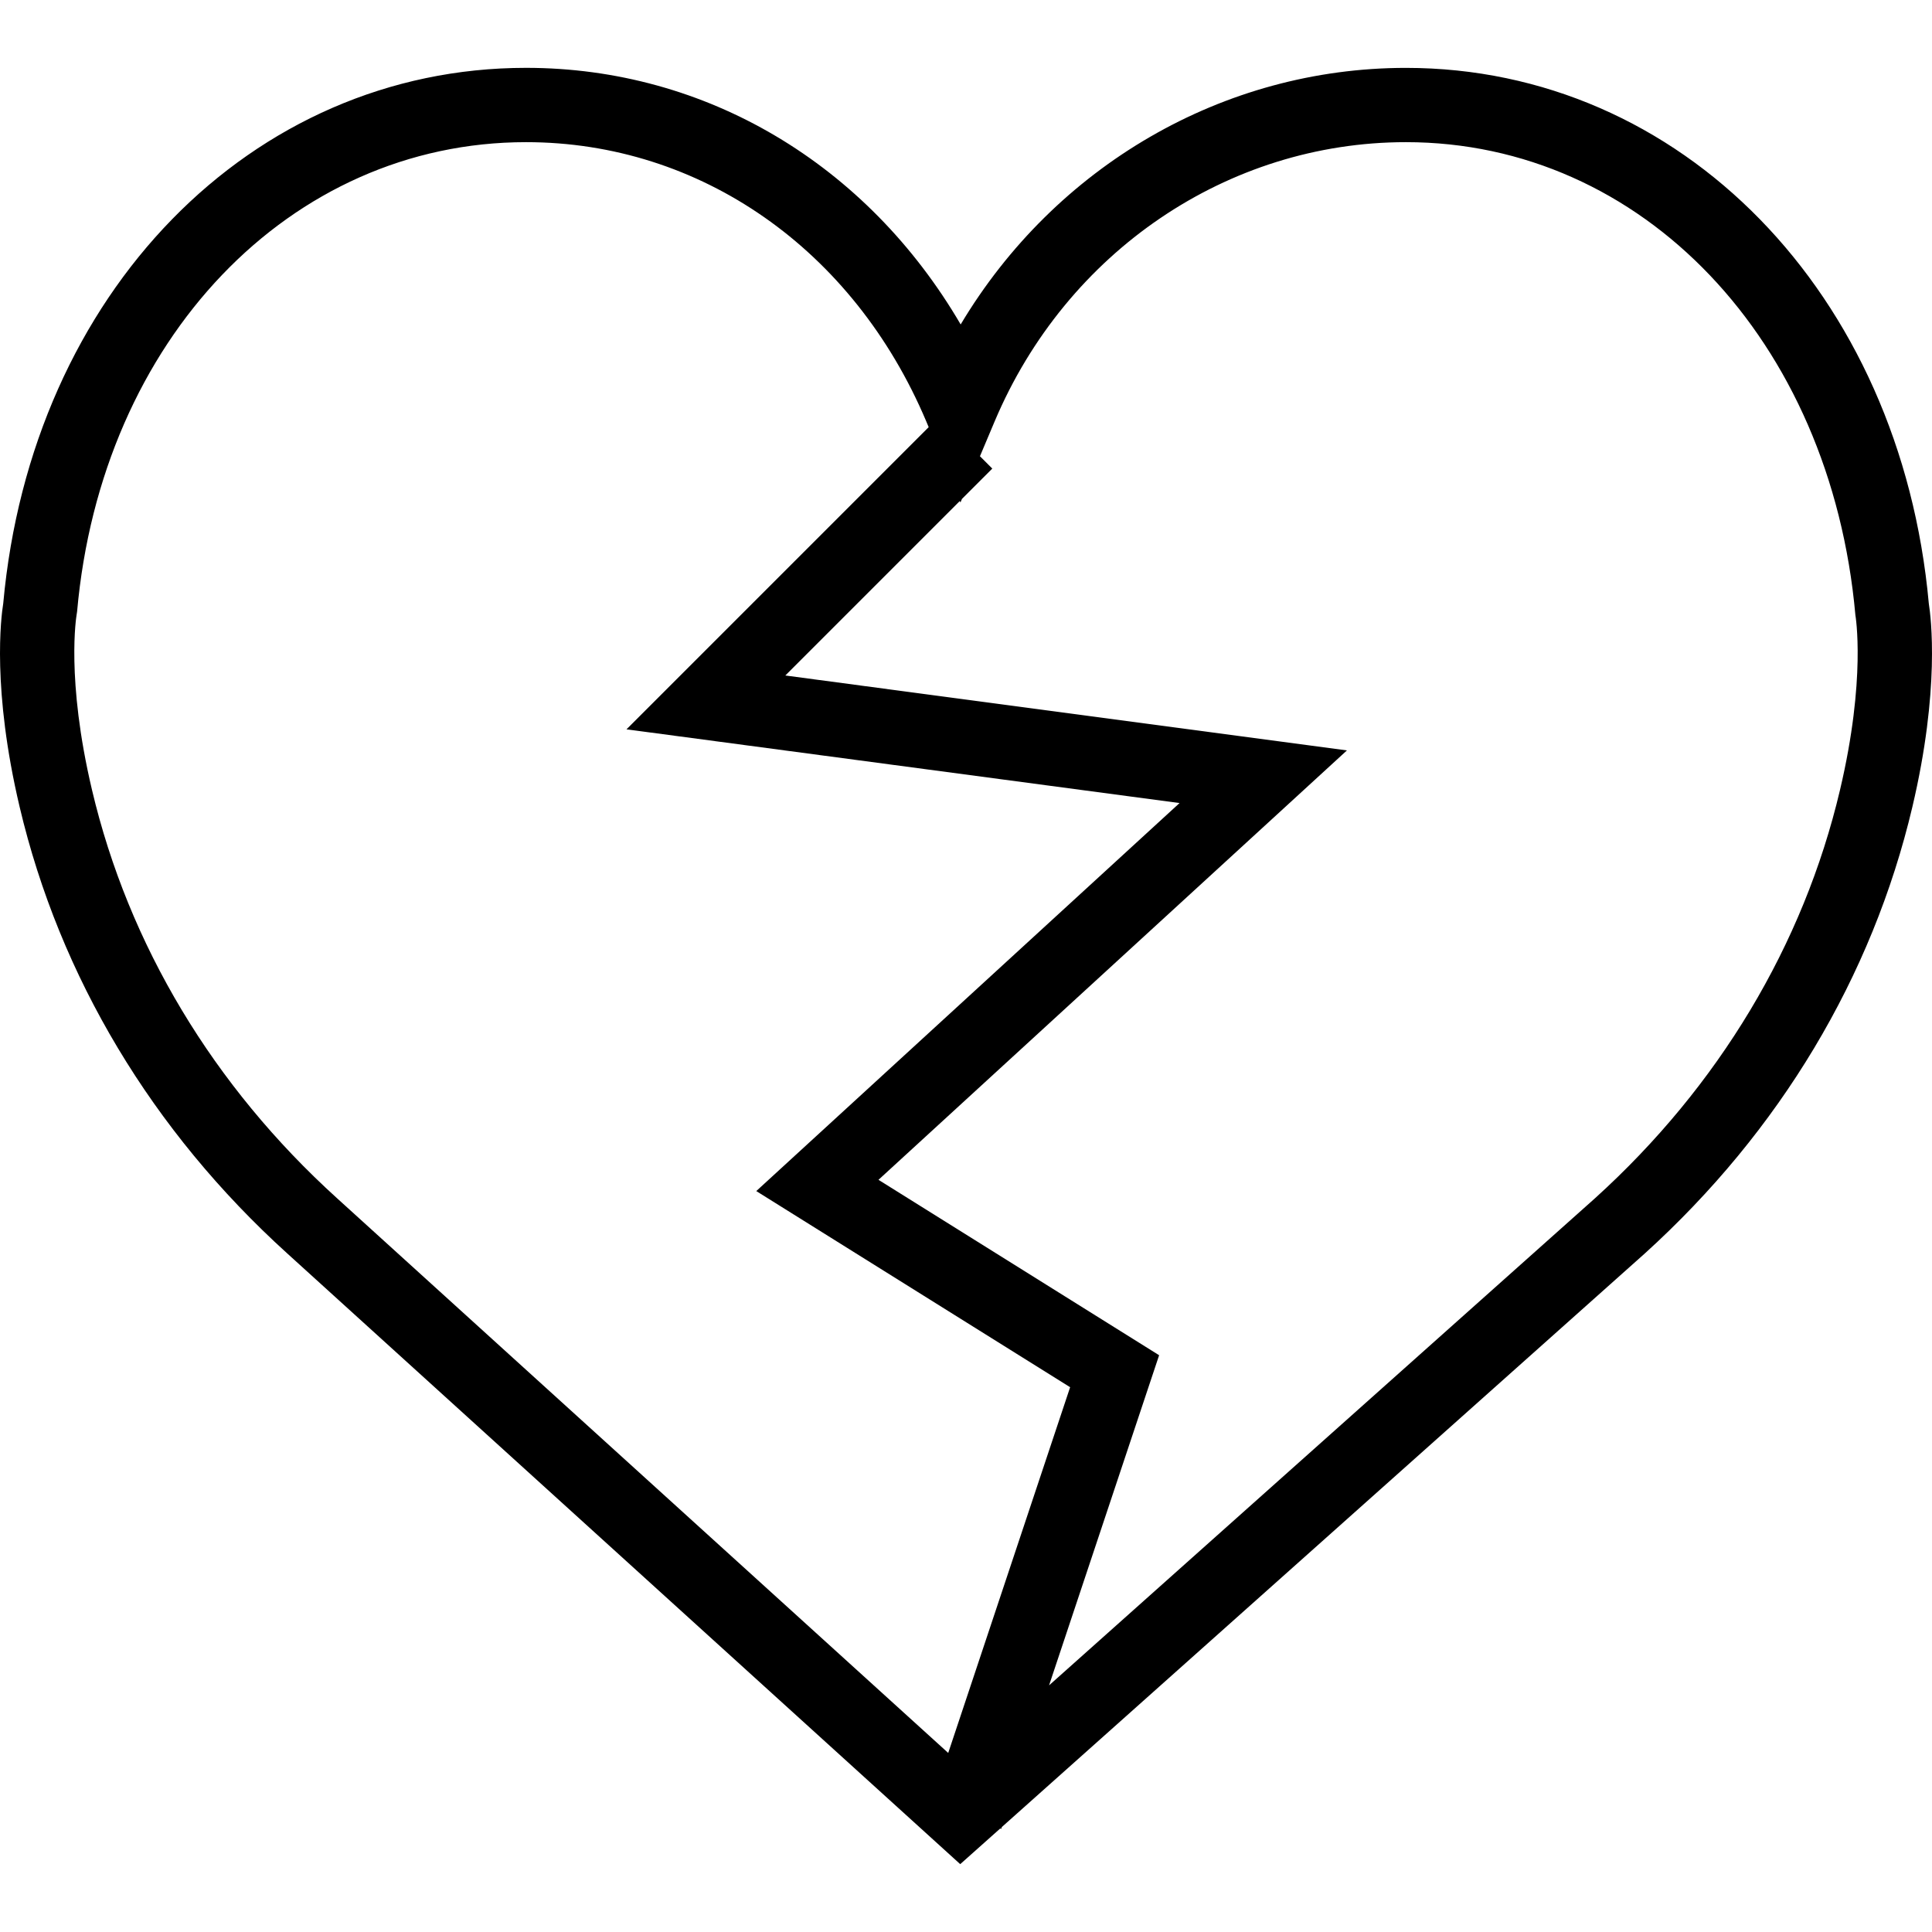
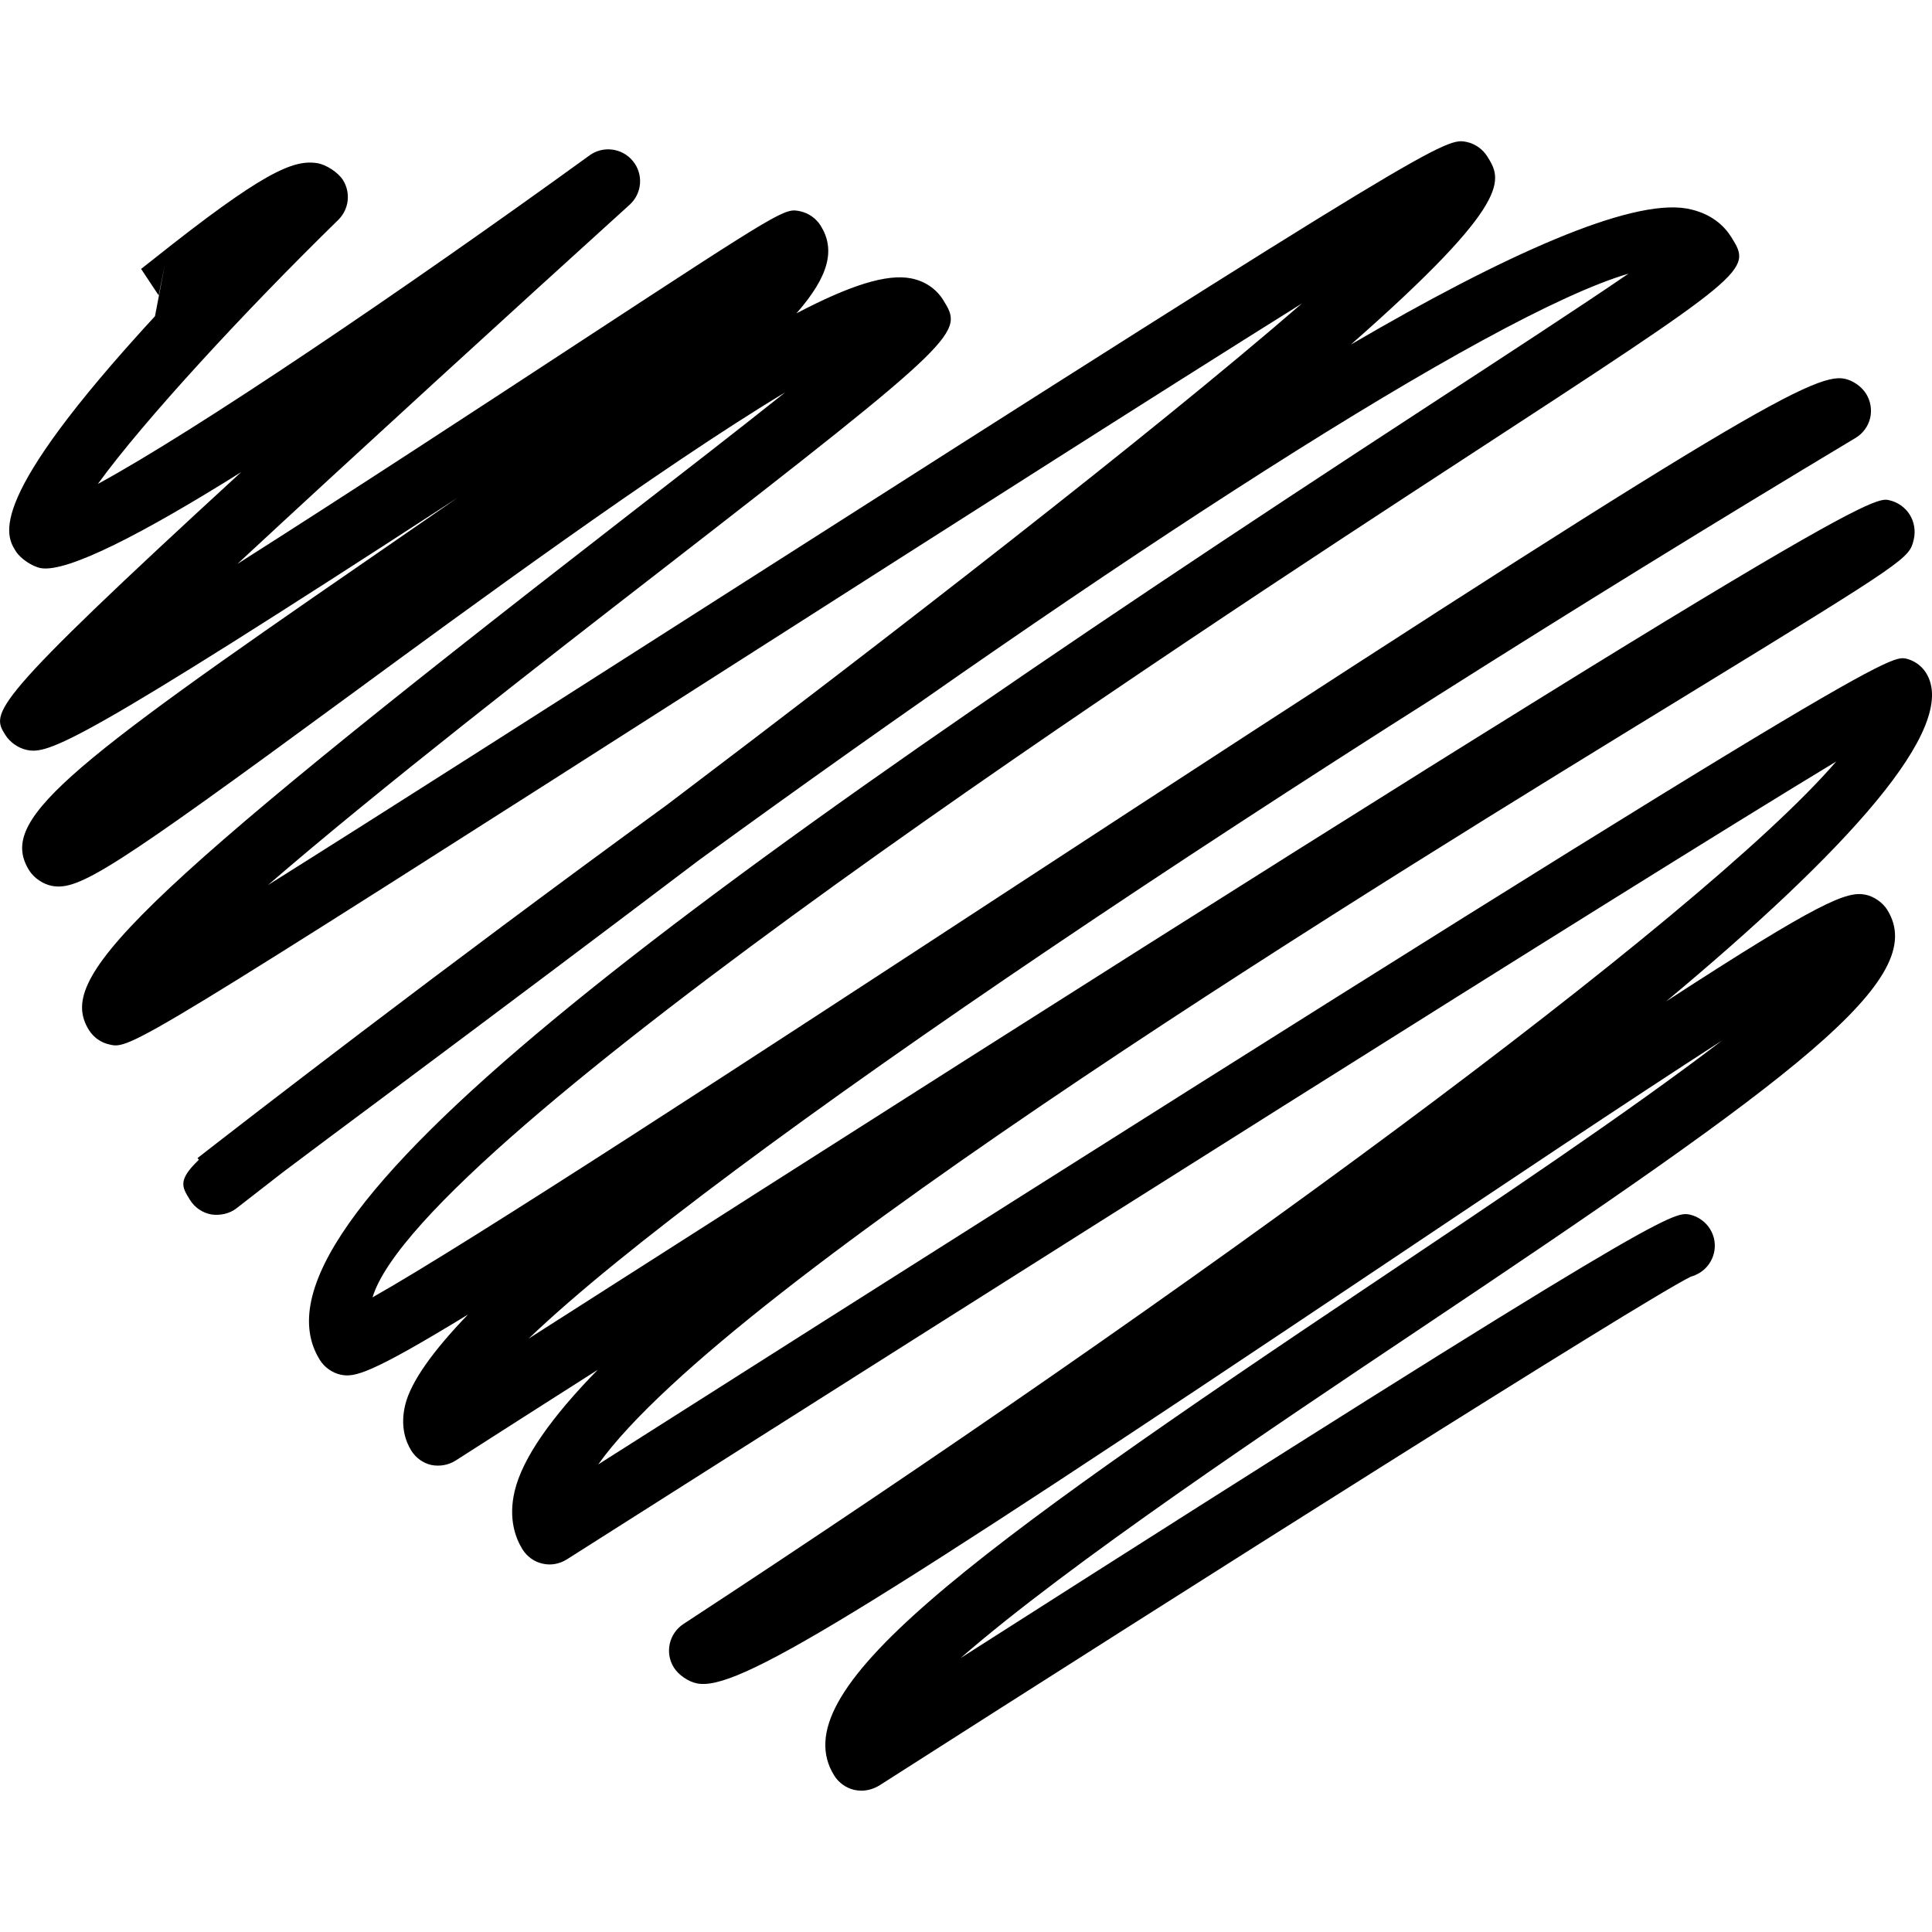
- <svg xmlns="http://www.w3.org/2000/svg" version="1.1" id="Capa_1" x="0px" y="0px" viewBox="0 0 51.997 51.997" style="enable-background:new 0 0 51.997 51.997;" xml:space="preserve">
+ <svg xmlns="http://www.w3.org/2000/svg" version="1.1" id="Capa_1" x="0px" y="0px" width="27.3px" height="27.299px" viewBox="0 0 27.3 27.299" style="enable-background:new 0 0 27.3 27.299;" xml:space="preserve">
  <g>
-     <path d="M51.911,16.242C51.152,7.888,45.239,1.827,37.839,1.827c-4.93,0-9.444,2.653-11.984,6.905   c-2.517-4.307-6.846-6.906-11.697-6.906c-7.399,0-13.313,6.061-14.071,14.415c-0.06,0.369-0.306,2.311,0.442,5.478   c1.078,4.568,3.568,8.723,7.199,12.013l18.115,16.439l1.076-0.959l0.028,0.009l0.016-0.049l17.306-15.438   c3.631-3.291,6.121-7.445,7.199-12.014C52.216,18.553,51.97,16.611,51.911,16.242z M25.52,47.178L9.072,32.25   c-3.331-3.018-5.611-6.818-6.596-10.99c-0.708-2.997-0.417-4.69-0.416-4.701l0.015-0.101C2.725,9.139,7.806,3.826,14.158,3.826   c4.687,0,8.813,2.88,10.771,7.515l0.065,0.155l-8.133,8.133l14.885,1.984L20.354,32.056l8.447,5.279L25.52,47.178z M49.521,21.261   c-0.984,4.172-3.265,7.973-6.59,10.985L28.234,45.359l2.962-8.885l-7.553-4.721l12.608-11.557l-15.115-2.016l4.696-4.696   l0.017,0.039l0.041-0.096l0.816-0.816l-0.332-0.332l0.396-0.939c1.927-4.564,6.271-7.514,11.069-7.514   c6.351,0,11.433,5.313,12.096,12.727C49.938,16.57,50.229,18.264,49.521,21.261z" />
+     <g>
+       <g>
+         <path d="M12.171,25.303c-0.033,0-0.066-0.004-0.099-0.011c-0.117-0.027-0.219-0.1-0.283-0.201     c-0.744-1.19,1.774-3.053,7.697-7.016c1.585-1.062,3.523-2.357,4.847-3.372c-1.342,0.865-3.15,2.076-4.832,3.203     c-7.479,5.009-9.104,6-9.658,5.88c-0.119-0.025-0.256-0.119-0.321-0.223c-0.13-0.207-0.07-0.48,0.135-0.615     c7.09-4.639,14.379-9.971,16.29-12.188c-3.008,1.819-11.817,7.386-17.939,11.276c-0.102,0.063-0.223,0.087-0.341,0.059     c-0.117-0.025-0.218-0.099-0.282-0.199c-0.102-0.163-0.204-0.438-0.113-0.824c0.111-0.471,0.524-1.051,1.174-1.716     c-0.692,0.44-1.365,0.871-2.009,1.283c-0.102,0.064-0.224,0.085-0.341,0.062c-0.118-0.026-0.219-0.1-0.283-0.201     c-0.08-0.128-0.161-0.346-0.087-0.649c0.079-0.325,0.392-0.763,0.887-1.276c-1.4,0.855-1.607,0.889-1.798,0.85     c-0.118-0.025-0.231-0.104-0.295-0.208C3.307,17.278,9.337,12.81,20.163,5.747c1.105-0.722,2.173-1.417,2.848-1.88     c-1.968,0.578-7.316,4.057-13.13,8.284c-1.332,1.009-2.819,2.125-4.477,3.362c-0.539,0.401-1.039,0.774-1.409,1.053     c-0.218,0.169-0.435,0.338-0.652,0.507c-0.101,0.078-0.231,0.105-0.355,0.088c-0.125-0.022-0.236-0.097-0.303-0.205     c-0.117-0.188-0.174-0.28,0.125-0.568l-0.019-0.024c0.686-0.534,3.375-2.618,6.632-4.99c3.14-2.377,6.822-5.221,8.974-7.086     c-2.056,1.285-5.099,3.229-7.743,4.917c-8.807,5.625-8.816,5.625-9.111,5.553c-0.117-0.025-0.221-0.1-0.285-0.201     c-0.454-0.727,0.433-1.706,7.537-7.215c0.784-0.608,1.619-1.255,2.302-1.799C9.329,6.606,6.613,8.599,4.916,9.844     c-3.334,2.447-3.805,2.745-4.182,2.674C0.611,12.495,0.48,12.407,0.413,12.3c-0.438-0.7,0.455-1.41,4.807-4.406     c0.386-0.267,0.809-0.558,1.242-0.858c-5.396,3.508-5.78,3.627-6.087,3.56c-0.118-0.026-0.234-0.107-0.299-0.21     c-0.201-0.321-0.261-0.416,3.332-3.715c-1.38,0.865-2.456,1.422-2.831,1.357C0.455,8.005,0.29,7.895,0.224,7.79     C0.081,7.562-0.218,7.082,2.19,4.468l0.141-0.735L2.242,4.174L1.994,3.8c0.025-0.019,0.085-0.066,0.169-0.133     C3.71,2.436,4.142,2.25,4.485,2.306c0.126,0.021,0.294,0.131,0.362,0.239c0.112,0.18,0.084,0.413-0.067,0.562     C3.458,4.398,2.03,5.946,1.383,6.838c1.37-0.743,4.313-2.733,6.947-4.642c0.194-0.141,0.463-0.104,0.614,0.081     s0.13,0.456-0.047,0.616c-1.64,1.486-3.85,3.505-5.543,5.076c1.615-1.026,3.542-2.288,4.868-3.157     c2.87-1.878,2.866-1.873,3.088-1.826c0.118,0.026,0.221,0.1,0.286,0.202c0.207,0.332,0.127,0.705-0.342,1.24     c0.757-0.398,1.278-0.561,1.617-0.495c0.194,0.037,0.355,0.145,0.454,0.302c0.292,0.467,0.31,0.495-3.976,3.818     c-1.646,1.275-3.982,3.087-5.563,4.454c1.716-1.078,4.138-2.626,6.387-4.062c10.202-6.515,10.253-6.5,10.556-6.438     c0.117,0.026,0.222,0.101,0.286,0.202c0.202,0.324,0.39,0.624-1.927,2.66c2.175-1.271,3.941-2.06,4.743-1.923     c0.354,0.063,0.538,0.254,0.632,0.403C24.76,3.826,24.76,3.826,20.659,6.5C16.89,8.959,5.941,16.102,5.264,18.332     c1.363-0.768,5.405-3.409,9.028-5.777c10.113-6.609,11.332-7.298,11.775-7.203c0.118,0.026,0.237,0.109,0.302,0.212     c0.064,0.103,0.084,0.227,0.057,0.344c-0.028,0.117-0.104,0.219-0.206,0.28c-7.94,4.761-16.12,10.209-18.75,12.727     C26.197,6.94,26.476,7.014,26.698,7.069c0.117,0.026,0.224,0.101,0.287,0.203c0.064,0.102,0.085,0.229,0.058,0.348     c-0.064,0.271-0.065,0.277-3.191,2.191c-4.188,2.563-13.557,8.3-15.399,10.882C26.509,9.218,26.693,9.264,26.932,9.306     c0.117,0.027,0.22,0.101,0.284,0.202c0.479,0.766-1.133,2.523-3.674,4.643c2.182-1.418,2.559-1.563,2.82-1.508     c0.119,0.025,0.239,0.108,0.305,0.212c0.608,0.975-1.239,2.334-6.674,5.97c-1.977,1.323-4.898,3.277-6.419,4.604     c9.929-6.338,10.069-6.311,10.304-6.266c0.116,0.026,0.221,0.1,0.284,0.201c0.133,0.211,0.068,0.487-0.142,0.62     c-0.041,0.024-0.084,0.044-0.128,0.056c-0.688,0.337-7.196,4.46-11.472,7.193C12.34,25.279,12.256,25.303,12.171,25.303z" />
+       </g>
+     </g>
  </g>
  <g>
</g>
  <g>
</g>
  <g>
</g>
  <g>
</g>
  <g>
</g>
  <g>
</g>
  <g>
</g>
  <g>
</g>
  <g>
</g>
  <g>
</g>
  <g>
</g>
  <g>
</g>
  <g>
</g>
  <g>
</g>
  <g>
</g>
</svg>
